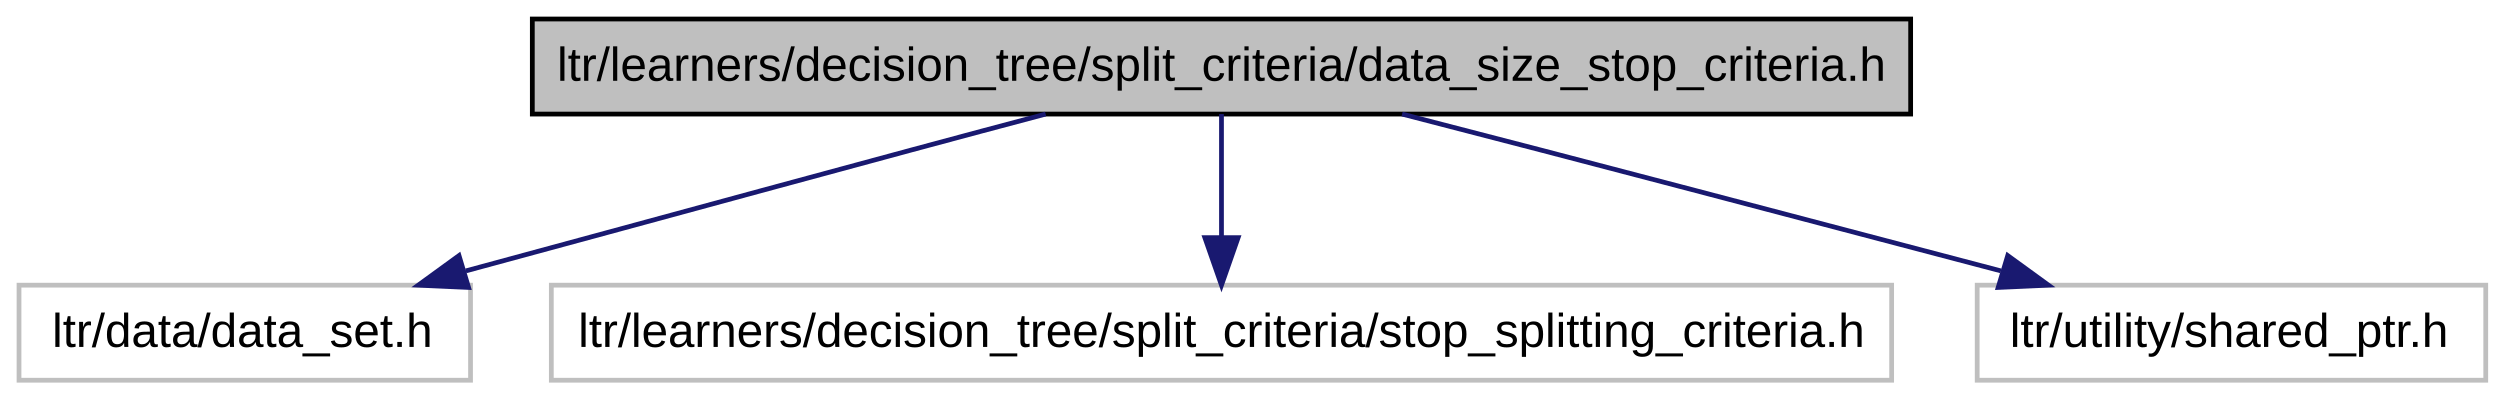
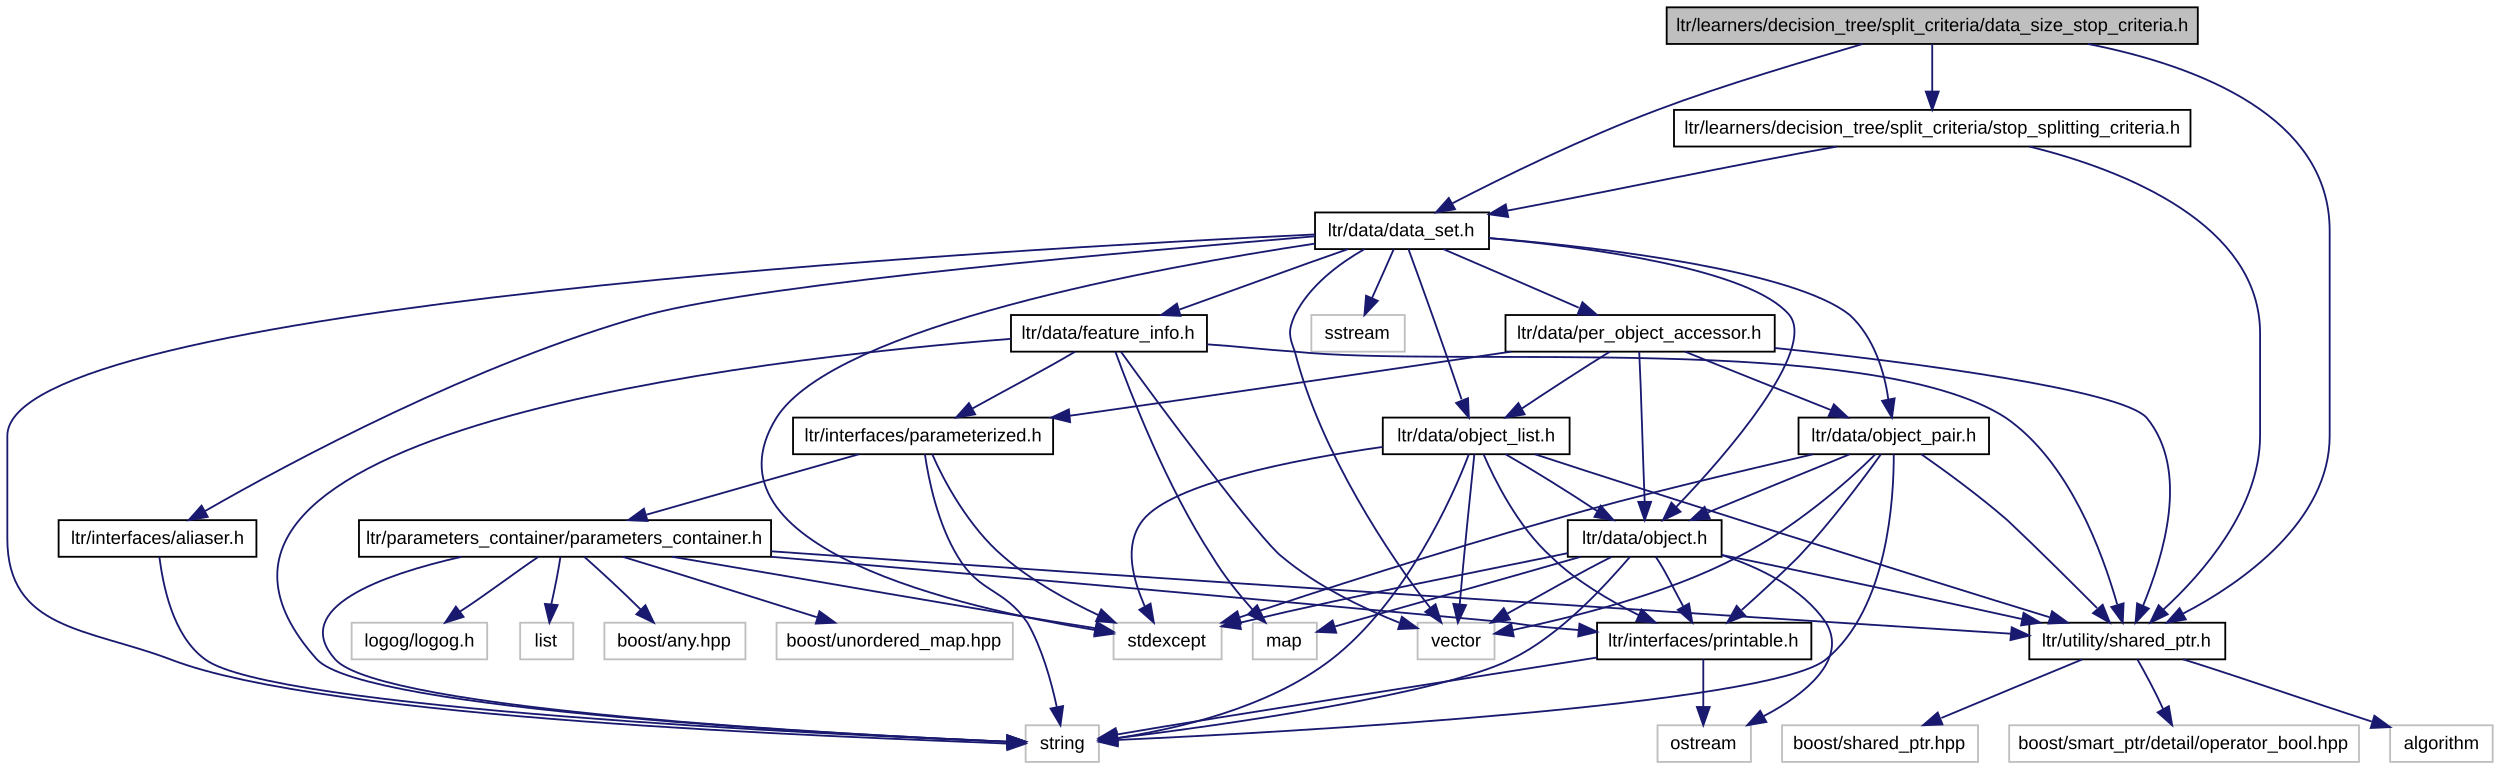
- <svg xmlns="http://www.w3.org/2000/svg" width="526pt" height="84pt" viewBox="0.00 0.00 526.00 84.00">
-   <g id="graph0" class="graph" transform="scale(1 1) rotate(0) translate(4 80)">
-     <polygon style="fill:white;stroke:white;" points="-4,4 -4,-80 522,-80 522,4 -4,4" />
+ <svg xmlns="http://www.w3.org/2000/svg" xmlns:xlink="http://www.w3.org/1999/xlink" width="1365pt" height="420pt" viewBox="0.00 0.00 1365.00 420.00">
+   <g id="graph0" class="graph" transform="scale(1 1) rotate(0) translate(4 416)">
+     <polygon style="fill:white;stroke:white;" points="-4,4 -4,-416 1361,-416 1361,4 -4,4" />
    <g id="node1" class="node">
-       <polygon style="fill:#bfbfbf;stroke:black;" points="108,-56 108,-76 398,-76 398,-56 108,-56" />
-       <text text-anchor="middle" x="253" y="-63" style="font-family:Arial;font-size:10.00;">ltr/learners/decision_tree/split_criteria/data_size_stop_criteria.h</text>
+       <polygon style="fill:#bfbfbf;stroke:black;" points="906,-392 906,-412 1196,-412 1196,-392 906,-392" />
+       <text text-anchor="middle" x="1051" y="-399" style="font-family:Arial;font-size:10.00;">ltr/learners/decision_tree/split_criteria/data_size_stop_criteria.h</text>
    </g>
    <g id="node3" class="node">
-       <polygon style="fill:white;stroke:#bfbfbf;" points="0,-0 0,-20 95,-20 95,-0 0,-0" />
-       <text text-anchor="middle" x="47" y="-7" style="font-family:Arial;font-size:10.00;">ltr/data/data_set.h</text>
+       <a xlink:href="data__set_8h.html" target="_top" xlink:title="ltr/data/data_set.h">
+         <polygon style="fill:white;stroke:black;" points="714,-280 714,-300 809,-300 809,-280 714,-280" />
+         <text text-anchor="middle" x="761" y="-287" style="font-family:Arial;font-size:10.00;">ltr/data/data_set.h</text>
+       </a>
    </g>
    <g id="edge2" class="edge">
-       <path style="fill:none;stroke:midnightblue;" d="M216,-56C182,-47 131,-33 94,-23" />
-       <polygon style="fill:midnightblue;stroke:midnightblue;" points="94.584,-19.521 84,-20 92.573,-26.226 94.584,-19.521" />
+       <path style="fill:none;stroke:midnightblue;" d="M1013,-392C983,-383 938,-370 901,-356 861,-341 816,-319 789,-305" />
+       <polygon style="fill:midnightblue;stroke:midnightblue;" points="790.441,-301.797 780,-300 787.042,-307.916 790.441,-301.797" />
+     </g>
+     <g id="node26" class="node">
+       <a xlink:href="shared__ptr_8h.html" target="_top" xlink:title="ltr/utility/shared_ptr.h">
+         <polygon style="fill:white;stroke:black;" points="1104,-56 1104,-76 1211,-76 1211,-56 1104,-56" />
+         <text text-anchor="middle" x="1157" y="-63" style="font-family:Arial;font-size:10.00;">ltr/utility/shared_ptr.h</text>
+       </a>
+     </g>
+     <g id="edge122" class="edge">
+       <path style="fill:none;stroke:midnightblue;" d="M1136,-392C1197,-380 1268,-352 1268,-290 1268,-290 1268,-290 1268,-178 1268,-132 1221,-98 1188,-81" />
+       <polygon style="fill:midnightblue;stroke:midnightblue;" points="1189.44,-77.797 1179,-76 1186.04,-83.916 1189.44,-77.797" />
+     </g>
+     <g id="node84" class="node">
+       <a xlink:href="stop__splitting__criteria_8h.html" target="_top" xlink:title="ltr/learners/decision_tree/split_criteria/stop_splitting_criteria.h">
+         <polygon style="fill:white;stroke:black;" points="910,-336 910,-356 1192,-356 1192,-336 910,-336" />
+         <text text-anchor="middle" x="1051" y="-343" style="font-family:Arial;font-size:10.00;">ltr/learners/decision_tree/split_criteria/stop_splitting_criteria.h</text>
+       </a>
+     </g>
+     <g id="edge116" class="edge">
+       <path style="fill:none;stroke:midnightblue;" d="M1051,-392C1051,-385 1051,-375 1051,-366" />
+       <polygon style="fill:midnightblue;stroke:midnightblue;" points="1054.5,-366 1051,-356 1047.5,-366 1054.5,-366" />
    </g>
    <g id="node5" class="node">
-       <polygon style="fill:white;stroke:#bfbfbf;" points="112,-0 112,-20 394,-20 394,-0 112,-0" />
-       <text text-anchor="middle" x="253" y="-7" style="font-family:Arial;font-size:10.00;">ltr/learners/decision_tree/split_criteria/stop_splitting_criteria.h</text>
+       <polygon style="fill:white;stroke:#bfbfbf;" points="712,-224 712,-244 763,-244 763,-224 712,-224" />
+       <text text-anchor="middle" x="737" y="-231" style="font-family:Arial;font-size:10.00;">sstream</text>
    </g>
    <g id="edge4" class="edge">
-       <path style="fill:none;stroke:midnightblue;" d="M253,-56C253,-49 253,-39 253,-30" />
-       <polygon style="fill:midnightblue;stroke:midnightblue;" points="256.5,-30 253,-20 249.5,-30 256.5,-30" />
+       <path style="fill:none;stroke:midnightblue;" d="M757,-280C754,-273 749,-262 745,-253" />
+       <polygon style="fill:midnightblue;stroke:midnightblue;" points="748.26,-251.717 741,-244 741.863,-254.56 748.26,-251.717" />
    </g>
    <g id="node7" class="node">
-       <polygon style="fill:white;stroke:#bfbfbf;" points="412,-0 412,-20 519,-20 519,-0 412,-0" />
-       <text text-anchor="middle" x="465" y="-7" style="font-family:Arial;font-size:10.00;">ltr/utility/shared_ptr.h</text>
+       <polygon style="fill:white;stroke:#bfbfbf;" points="604,-56 604,-76 663,-76 663,-56 604,-56" />
+       <text text-anchor="middle" x="633" y="-63" style="font-family:Arial;font-size:10.00;">stdexcept</text>
    </g>
    <g id="edge6" class="edge">
-       <path style="fill:none;stroke:midnightblue;" d="M291,-56C326,-47 379,-33 417,-23" />
-       <polygon style="fill:midnightblue;stroke:midnightblue;" points="418.427,-26.226 427,-20 416.416,-19.521 418.427,-26.226" />
+       <path style="fill:none;stroke:midnightblue;" d="M714,-283C628,-270 452,-238 420,-188 376,-117 521,-84 594,-72" />
+       <polygon style="fill:midnightblue;stroke:midnightblue;" points="594.881,-75.393 604,-70 593.508,-68.529 594.881,-75.393" />
+     </g>
+     <g id="node9" class="node">
+       <polygon style="fill:white;stroke:#bfbfbf;" points="556,-0 556,-20 596,-20 596,-0 556,-0" />
+       <text text-anchor="middle" x="576" y="-7" style="font-family:Arial;font-size:10.00;">string</text>
+     </g>
+     <g id="edge8" class="edge">
+       <path style="fill:none;stroke:midnightblue;" d="M714,-288C548,-280 0,-250 0,-178 0,-178 0,-178 0,-122 0,-72 44,-73 89,-56 174,-23 453,-14 546,-10" />
+       <polygon style="fill:midnightblue;stroke:midnightblue;" points="546,-13.5 556,-10 546,-6.5 546,-13.5" />
+     </g>
+     <g id="node11" class="node">
+       <polygon style="fill:white;stroke:#bfbfbf;" points="770,-56 770,-76 812,-76 812,-56 770,-56" />
+       <text text-anchor="middle" x="791" y="-63" style="font-family:Arial;font-size:10.00;">vector</text>
+     </g>
+     <g id="edge10" class="edge">
+       <path style="fill:none;stroke:midnightblue;" d="M741,-280C727,-272 711,-260 703,-244 699,-235 700,-232 703,-224 717,-169 755,-112 777,-84" />
+       <polygon style="fill:midnightblue;stroke:midnightblue;" points="779.8,-86.1 783,-76 774.2,-81.9 779.8,-86.1" />
+     </g>
+     <g id="node13" class="node">
+       <a xlink:href="object_8h.html" target="_top" xlink:title="ltr/data/object.h">
+         <polygon style="fill:white;stroke:black;" points="852,-112 852,-132 936,-132 936,-112 852,-112" />
+         <text text-anchor="middle" x="894" y="-119" style="font-family:Arial;font-size:10.00;">ltr/data/object.h</text>
+       </a>
+     </g>
+     <g id="edge12" class="edge">
+       <path style="fill:none;stroke:midnightblue;" d="M809,-286C865,-281 952,-269 973,-244 988,-225 939,-168 911,-139" />
+       <polygon style="fill:midnightblue;stroke:midnightblue;" points="913.546,-136.596 904,-132 908.596,-141.546 913.546,-136.596" />
+     </g>
+     <g id="node34" class="node">
+       <a xlink:href="object__list_8h.html" target="_top" xlink:title="ltr/data/object_list.h">
+         <polygon style="fill:white;stroke:black;" points="751,-168 751,-188 853,-188 853,-168 751,-168" />
+         <text text-anchor="middle" x="802" y="-175" style="font-family:Arial;font-size:10.00;">ltr/data/object_list.h</text>
+       </a>
+     </g>
+     <g id="edge38" class="edge">
+       <path style="fill:none;stroke:midnightblue;" d="M765,-280C772,-261 786,-222 794,-198" />
+       <polygon style="fill:midnightblue;stroke:midnightblue;" points="797.536,-198.585 798,-188 791.036,-195.985 797.536,-198.585" />
+     </g>
+     <g id="node42" class="node">
+       <a xlink:href="object__pair_8h.html" target="_top" xlink:title="ltr/data/object_pair.h">
+         <polygon style="fill:white;stroke:black;" points="978,-168 978,-188 1082,-188 1082,-168 978,-168" />
+         <text text-anchor="middle" x="1030" y="-175" style="font-family:Arial;font-size:10.00;">ltr/data/object_pair.h</text>
+       </a>
+     </g>
+     <g id="edge52" class="edge">
+       <path style="fill:none;stroke:midnightblue;" d="M809,-286C872,-281 976,-268 1006,-244 1019,-232 1025,-213 1027,-198" />
+       <polygon style="fill:midnightblue;stroke:midnightblue;" points="1030.47,-198.492 1029,-188 1023.61,-197.119 1030.47,-198.492" />
+     </g>
+     <g id="node50" class="node">
+       <a xlink:href="feature__info_8h.html" target="_top" xlink:title="ltr/data/feature_info.h">
+         <polygon style="fill:white;stroke:black;" points="548,-224 548,-244 655,-244 655,-224 548,-224" />
+         <text text-anchor="middle" x="601" y="-231" style="font-family:Arial;font-size:10.00;">ltr/data/feature_info.h</text>
+       </a>
+     </g>
+     <g id="edge66" class="edge">
+       <path style="fill:none;stroke:midnightblue;" d="M732,-280C706,-271 668,-257 640,-247" />
+       <polygon style="fill:midnightblue;stroke:midnightblue;" points="640.584,-243.521 630,-244 638.573,-250.226 640.584,-243.521" />
+     </g>
+     <g id="node74" class="node">
+       <a xlink:href="per__object__accessor_8h.html" target="_top" xlink:title="ltr/data/per_object_accessor.h">
+         <polygon style="fill:white;stroke:black;" points="818,-224 818,-244 965,-244 965,-224 818,-224" />
+         <text text-anchor="middle" x="891" y="-231" style="font-family:Arial;font-size:10.00;">ltr/data/per_object_accessor.h</text>
+       </a>
+     </g>
+     <g id="edge100" class="edge">
+       <path style="fill:none;stroke:midnightblue;" d="M784,-280C805,-271 835,-258 858,-248" />
+       <polygon style="fill:midnightblue;stroke:midnightblue;" points="860.015,-250.964 868,-244 857.415,-244.464 860.015,-250.964" />
+     </g>
+     <g id="node81" class="node">
+       <a xlink:href="aliaser_8h.html" target="_top" xlink:title="ltr/interfaces/aliaser.h">
+         <polygon style="fill:white;stroke:black;" points="28,-112 28,-132 136,-132 136,-112 28,-112" />
+         <text text-anchor="middle" x="82" y="-119" style="font-family:Arial;font-size:10.00;">ltr/interfaces/aliaser.h</text>
+       </a>
+     </g>
+     <g id="edge112" class="edge">
+       <path style="fill:none;stroke:midnightblue;" d="M714,-287C621,-279 416,-262 349,-244 256,-218 155,-164 108,-137" />
+       <polygon style="fill:midnightblue;stroke:midnightblue;" points="109.441,-133.797 99,-132 106.042,-139.916 109.441,-133.797" />
+     </g>
+     <g id="edge18" class="edge">
+       <path style="fill:none;stroke:midnightblue;" d="M852,-114C809,-105 740,-92 673,-76" />
+       <polygon style="fill:midnightblue;stroke:midnightblue;" points="673.492,-72.529 663,-74 672.119,-79.393 673.492,-72.529" />
+     </g>
+     <g id="edge20" class="edge">
+       <path style="fill:none;stroke:midnightblue;" d="M886,-112C873,-97 848,-69 821,-56 783,-37 663,-20 606,-13" />
+       <polygon style="fill:midnightblue;stroke:midnightblue;" points="606.299,-9.512 596,-12 605.602,-16.478 606.299,-9.512" />
+     </g>
+     <g id="edge22" class="edge">
+       <path style="fill:none;stroke:midnightblue;" d="M876,-112C860,-104 837,-91 819,-81" />
+       <polygon style="fill:midnightblue;stroke:midnightblue;" points="820.441,-77.797 810,-76 817.042,-83.916 820.441,-77.797" />
+     </g>
+     <g id="node15" class="node">
+       <polygon style="fill:white;stroke:#bfbfbf;" points="680,-56 680,-76 715,-76 715,-56 680,-56" />
+       <text text-anchor="middle" x="697" y="-63" style="font-family:Arial;font-size:10.00;">map</text>
+     </g>
+     <g id="edge14" class="edge">
+       <path style="fill:none;stroke:midnightblue;" d="M859,-112C821,-101 760,-84 725,-74" />
+       <polygon style="fill:midnightblue;stroke:midnightblue;" points="725.584,-70.521 715,-71 723.573,-77.226 725.584,-70.521" />
+     </g>
+     <g id="node17" class="node">
+       <polygon style="fill:white;stroke:#bfbfbf;" points="901,-0 901,-20 952,-20 952,-0 901,-0" />
+       <text text-anchor="middle" x="926" y="-7" style="font-family:Arial;font-size:10.00;">ostream</text>
+     </g>
+     <g id="edge16" class="edge">
+       <path style="fill:none;stroke:midnightblue;" d="M936,-113C957,-106 980,-95 993,-76 1005,-56 982,-37 959,-25" />
+       <polygon style="fill:midnightblue;stroke:midnightblue;" points="960.441,-21.797 950,-20 957.042,-27.916 960.441,-21.797" />
+     </g>
+     <g id="node22" class="node">
+       <a xlink:href="printable_8h.html" target="_top" xlink:title="ltr/interfaces/printable.h">
+         <polygon style="fill:white;stroke:black;" points="868,-56 868,-76 985,-76 985,-56 868,-56" />
+         <text text-anchor="middle" x="926" y="-63" style="font-family:Arial;font-size:10.00;">ltr/interfaces/printable.h</text>
+       </a>
+     </g>
+     <g id="edge24" class="edge">
+       <path style="fill:none;stroke:midnightblue;" d="M900,-112C905,-105 910,-94 915,-85" />
+       <polygon style="fill:midnightblue;stroke:midnightblue;" points="918.203,-86.441 920,-76 912.084,-83.042 918.203,-86.441" />
+     </g>
+     <g id="edge30" class="edge">
+       <path style="fill:none;stroke:midnightblue;" d="M936,-113C981,-104 1050,-89 1100,-78" />
+       <polygon style="fill:midnightblue;stroke:midnightblue;" points="1100.88,-81.393 1110,-76 1099.51,-74.529 1100.88,-81.393" />
+     </g>
+     <g id="edge28" class="edge">
+       <path style="fill:none;stroke:midnightblue;" d="M868,-57C793,-45 664,-25 606,-15" />
+       <polygon style="fill:midnightblue;stroke:midnightblue;" points="606.492,-11.529 596,-13 605.119,-18.393 606.492,-11.529" />
+     </g>
+     <g id="edge26" class="edge">
+       <path style="fill:none;stroke:midnightblue;" d="M926,-56C926,-49 926,-39 926,-30" />
+       <polygon style="fill:midnightblue;stroke:midnightblue;" points="929.5,-30 926,-20 922.5,-30 929.5,-30" />
+     </g>
+     <g id="node28" class="node">
+       <polygon style="fill:white;stroke:#bfbfbf;" points="1301,-0 1301,-20 1357,-20 1357,-0 1301,-0" />
+       <text text-anchor="middle" x="1329" y="-7" style="font-family:Arial;font-size:10.00;">algorithm</text>
+     </g>
+     <g id="edge32" class="edge">
+       <path style="fill:none;stroke:midnightblue;" d="M1188,-56C1217,-47 1260,-32 1291,-22" />
+       <polygon style="fill:midnightblue;stroke:midnightblue;" points="1292.43,-25.226 1301,-19 1290.42,-18.521 1292.43,-25.226" />
+     </g>
+     <g id="node30" class="node">
+       <polygon style="fill:white;stroke:#bfbfbf;" points="969,-0 969,-20 1076,-20 1076,-0 969,-0" />
+       <text text-anchor="middle" x="1022" y="-7" style="font-family:Arial;font-size:10.00;">boost/shared_ptr.hpp</text>
+     </g>
+     <g id="edge34" class="edge">
+       <path style="fill:none;stroke:midnightblue;" d="M1133,-56C1111,-47 1080,-34 1056,-24" />
+       <polygon style="fill:midnightblue;stroke:midnightblue;" points="1056.58,-20.464 1046,-20 1053.98,-26.964 1056.58,-20.464" />
+     </g>
+     <g id="node32" class="node">
+       <polygon style="fill:white;stroke:#bfbfbf;" points="1093,-0 1093,-20 1284,-20 1284,-0 1093,-0" />
+       <text text-anchor="middle" x="1188" y="-7" style="font-family:Arial;font-size:10.00;">boost/smart_ptr/detail/operator_bool.hpp</text>
+     </g>
+     <g id="edge36" class="edge">
+       <path style="fill:none;stroke:midnightblue;" d="M1163,-56C1167,-49 1173,-38 1177,-29" />
+       <polygon style="fill:midnightblue;stroke:midnightblue;" points="1180.2,-30.441 1182,-20 1174.08,-27.042 1180.2,-30.441" />
+     </g>
+     <g id="edge40" class="edge">
+       <path style="fill:none;stroke:midnightblue;" d="M751,-172C702,-165 636,-152 620,-132 609,-118 615,-99 621,-85" />
+       <polygon style="fill:midnightblue;stroke:midnightblue;" points="624.203,-86.441 626,-76 618.084,-83.042 624.203,-86.441" />
+     </g>
+     <g id="edge42" class="edge">
+       <path style="fill:none;stroke:midnightblue;" d="M798,-168C789,-144 763,-87 723,-56 688,-29 638,-18 606,-13" />
+       <polygon style="fill:midnightblue;stroke:midnightblue;" points="606.299,-9.512 596,-12 605.602,-16.478 606.299,-9.512" />
+     </g>
+     <g id="edge44" class="edge">
+       <path style="fill:none;stroke:midnightblue;" d="M801,-168C799,-149 795,-110 793,-86" />
+       <polygon style="fill:midnightblue;stroke:midnightblue;" points="796.478,-85.602 792,-76 789.512,-86.299 796.478,-85.602" />
+     </g>
+     <g id="edge46" class="edge">
+       <path style="fill:none;stroke:midnightblue;" d="M818,-168C832,-160 853,-147 868,-137" />
+       <polygon style="fill:midnightblue;stroke:midnightblue;" points="869.958,-139.916 877,-132 866.559,-133.797 869.958,-139.916" />
+     </g>
+     <g id="edge48" class="edge">
+       <path style="fill:none;stroke:midnightblue;" d="M806,-168C812,-154 825,-128 843,-112 856,-99 875,-88 891,-80" />
+       <polygon style="fill:midnightblue;stroke:midnightblue;" points="892.283,-83.26 900,-76 889.44,-76.863 892.283,-83.26" />
+     </g>
+     <g id="edge50" class="edge">
+       <path style="fill:none;stroke:midnightblue;" d="M834,-168C898,-147 1043,-101 1115,-79" />
+       <polygon style="fill:midnightblue;stroke:midnightblue;" points="1116.43,-82.226 1125,-76 1114.42,-75.521 1116.43,-82.226" />
+     </g>
+     <g id="edge54" class="edge">
+       <path style="fill:none;stroke:midnightblue;" d="M986,-168C948,-159 891,-146 843,-132 783,-115 715,-93 673,-79" />
+       <polygon style="fill:midnightblue;stroke:midnightblue;" points="673.584,-75.521 663,-76 671.573,-82.226 673.584,-75.521" />
+     </g>
+     <g id="edge56" class="edge">
+       <path style="fill:none;stroke:midnightblue;" d="M1030,-168C1030,-144 1027,-84 993,-56 963,-31 697,-16 606,-12" />
+       <polygon style="fill:midnightblue;stroke:midnightblue;" points="606.299,-8.512 596,-11 605.602,-15.478 606.299,-8.512" />
+     </g>
+     <g id="edge58" class="edge">
+       <path style="fill:none;stroke:midnightblue;" d="M1020,-168C1005,-153 975,-127 945,-112 905,-91 854,-79 822,-72" />
+       <polygon style="fill:midnightblue;stroke:midnightblue;" points="822.492,-68.529 812,-70 821.119,-75.393 822.492,-68.529" />
+     </g>
+     <g id="edge60" class="edge">
+       <path style="fill:none;stroke:midnightblue;" d="M1006,-168C984,-159 952,-146 928,-136" />
+       <polygon style="fill:midnightblue;stroke:midnightblue;" points="929.56,-132.863 919,-132 926.717,-139.26 929.56,-132.863" />
+     </g>
+     <g id="edge62" class="edge">
+       <path style="fill:none;stroke:midnightblue;" d="M1023,-168C1013,-154 995,-130 978,-112 968,-102 956,-91 947,-83" />
+       <polygon style="fill:midnightblue;stroke:midnightblue;" points="948.831,-79.951 939,-76 944.221,-85.219 948.831,-79.951" />
+     </g>
+     <g id="edge64" class="edge">
+       <path style="fill:none;stroke:midnightblue;" d="M1045,-168C1058,-159 1077,-145 1092,-132 1109,-116 1128,-97 1141,-84" />
+       <polygon style="fill:midnightblue;stroke:midnightblue;" points="1144.05,-85.831 1148,-76 1138.78,-81.221 1144.05,-85.831" />
+     </g>
+     <g id="edge70" class="edge">
+       <path style="fill:none;stroke:midnightblue;" d="M548,-231C410,-220 57,-181 169,-56 195,-28 456,-15 546,-11" />
+       <polygon style="fill:midnightblue;stroke:midnightblue;" points="546,-14.5 556,-11 546,-7.5 546,-14.5" />
+     </g>
+     <g id="edge72" class="edge">
+       <path style="fill:none;stroke:midnightblue;" d="M608,-224C628,-196 685,-120 696,-112 715,-96 740,-84 760,-76" />
+       <polygon style="fill:midnightblue;stroke:midnightblue;" points="761.427,-79.226 770,-73 759.416,-72.521 761.427,-79.226" />
+     </g>
+     <g id="edge68" class="edge">
+       <path style="fill:none;stroke:midnightblue;" d="M605,-224C613,-202 633,-150 658,-112 664,-102 672,-92 680,-83" />
+       <polygon style="fill:midnightblue;stroke:midnightblue;" points="682.404,-85.546 687,-76 677.454,-80.596 682.404,-85.546" />
+     </g>
+     <g id="edge98" class="edge">
+       <path style="fill:none;stroke:midnightblue;" d="M655,-228C671,-227 687,-225 703,-224 789,-215 1018,-235 1091,-188 1126,-164 1144,-114 1152,-86" />
+       <polygon style="fill:midnightblue;stroke:midnightblue;" points="1155.48,-86.584 1155,-76 1148.77,-84.573 1155.48,-86.584" />
+     </g>
+     <g id="node55" class="node">
+       <a xlink:href="parameterized_8h.html" target="_top" xlink:title="ltr/interfaces/parameterized.h">
+         <polygon style="fill:white;stroke:black;" points="429,-168 429,-188 571,-188 571,-168 429,-168" />
+         <text text-anchor="middle" x="500" y="-175" style="font-family:Arial;font-size:10.00;">ltr/interfaces/parameterized.h</text>
+       </a>
+     </g>
+     <g id="edge74" class="edge">
+       <path style="fill:none;stroke:midnightblue;" d="M583,-224C568,-215 545,-203 527,-193" />
+       <polygon style="fill:midnightblue;stroke:midnightblue;" points="528.441,-189.797 518,-188 525.042,-195.916 528.441,-189.797" />
+     </g>
+     <g id="edge76" class="edge">
+       <path style="fill:none;stroke:midnightblue;" d="M505,-168C511,-154 525,-128 544,-112 559,-99 579,-88 596,-80" />
+       <polygon style="fill:midnightblue;stroke:midnightblue;" points="597.283,-83.26 605,-76 594.44,-76.863 597.283,-83.26" />
+     </g>
+     <g id="edge78" class="edge">
+       <path style="fill:none;stroke:midnightblue;" d="M501,-168C503,-154 508,-130 519,-112 531,-92 544,-95 557,-76 565,-62 570,-44 573,-30" />
+       <polygon style="fill:midnightblue;stroke:midnightblue;" points="576.471,-30.492 575,-20 569.607,-29.119 576.471,-30.492" />
+     </g>
+     <g id="node59" class="node">
+       <a xlink:href="parameters__container_8h.html" target="_top" xlink:title="ltr/parameters_container/parameters_container.h">
+         <polygon style="fill:white;stroke:black;" points="192,-112 192,-132 417,-132 417,-112 192,-112" />
+         <text text-anchor="middle" x="304" y="-119" style="font-family:Arial;font-size:10.00;">ltr/parameters_container/parameters_container.h</text>
+       </a>
+     </g>
+     <g id="edge80" class="edge">
+       <path style="fill:none;stroke:midnightblue;" d="M465,-168C433,-159 384,-145 349,-135" />
+       <polygon style="fill:midnightblue;stroke:midnightblue;" points="349.584,-131.521 339,-132 347.573,-138.226 349.584,-131.521" />
+     </g>
+     <g id="edge86" class="edge">
+       <path style="fill:none;stroke:midnightblue;" d="M363,-112C429,-101 536,-82 594,-73" />
+       <polygon style="fill:midnightblue;stroke:midnightblue;" points="594.881,-76.393 604,-71 593.508,-69.529 594.881,-76.393" />
+     </g>
+     <g id="edge88" class="edge">
+       <path style="fill:none;stroke:midnightblue;" d="M248,-112C204,-102 154,-84 179,-56 204,-28 457,-15 546,-11" />
+       <polygon style="fill:midnightblue;stroke:midnightblue;" points="546,-14.5 556,-11 546,-7.5 546,-14.5" />
+     </g>
+     <g id="edge96" class="edge">
+       <path style="fill:none;stroke:midnightblue;" d="M417,-112C522,-103 682,-89 821,-76 833,-74 846,-73 858,-72" />
+       <polygon style="fill:midnightblue;stroke:midnightblue;" points="858.398,-75.478 868,-71 857.701,-68.513 858.398,-75.478" />
+     </g>
+     <g id="edge94" class="edge">
+       <path style="fill:none;stroke:midnightblue;" d="M417,-115C599,-102 950,-79 1094,-70" />
+       <polygon style="fill:midnightblue;stroke:midnightblue;" points="1094.4,-73.478 1104,-69 1093.7,-66.513 1094.4,-73.478" />
+     </g>
+     <g id="node61" class="node">
+       <polygon style="fill:white;stroke:#bfbfbf;" points="188,-56 188,-76 262,-76 262,-56 188,-56" />
+       <text text-anchor="middle" x="225" y="-63" style="font-family:Arial;font-size:10.00;">logog/logog.h</text>
+     </g>
+     <g id="edge82" class="edge">
+       <path style="fill:none;stroke:midnightblue;" d="M290,-112C278,-104 261,-91 247,-82" />
+       <polygon style="fill:midnightblue;stroke:midnightblue;" points="249.1,-79.2 239,-76 244.9,-84.8 249.1,-79.2" />
+     </g>
+     <g id="node63" class="node">
+       <polygon style="fill:white;stroke:#bfbfbf;" points="280,-56 280,-76 309,-76 309,-56 280,-56" />
+       <text text-anchor="middle" x="294" y="-63" style="font-family:Arial;font-size:10.00;">list</text>
+     </g>
+     <g id="edge84" class="edge">
+       <path style="fill:none;stroke:midnightblue;" d="M302,-112C301,-105 299,-95 297,-86" />
+       <polygon style="fill:midnightblue;stroke:midnightblue;" points="300.478,-85.602 296,-76 293.512,-86.299 300.478,-85.602" />
+     </g>
+     <g id="node67" class="node">
+       <polygon style="fill:white;stroke:#bfbfbf;" points="326,-56 326,-76 403,-76 403,-56 326,-56" />
+       <text text-anchor="middle" x="364" y="-63" style="font-family:Arial;font-size:10.00;">boost/any.hpp</text>
+     </g>
+     <g id="edge90" class="edge">
+       <path style="fill:none;stroke:midnightblue;" d="M315,-112C324,-104 336,-93 346,-83" />
+       <polygon style="fill:midnightblue;stroke:midnightblue;" points="348.404,-85.546 353,-76 343.454,-80.596 348.404,-85.546" />
+     </g>
+     <g id="node69" class="node">
+       <polygon style="fill:white;stroke:#bfbfbf;" points="420,-56 420,-76 549,-76 549,-56 420,-56" />
+       <text text-anchor="middle" x="484" y="-63" style="font-family:Arial;font-size:10.00;">boost/unordered_map.hpp</text>
+     </g>
+     <g id="edge92" class="edge">
+       <path style="fill:none;stroke:midnightblue;" d="M336,-112C366,-103 410,-89 442,-79" />
+       <polygon style="fill:midnightblue;stroke:midnightblue;" points="443.427,-82.226 452,-76 441.416,-75.521 443.427,-82.226" />
+     </g>
+     <g id="edge102" class="edge">
+       <path style="fill:none;stroke:midnightblue;" d="M891,-224C892,-205 893,-166 894,-142" />
+       <polygon style="fill:midnightblue;stroke:midnightblue;" points="897.5,-142 894,-132 890.5,-142 897.5,-142" />
+     </g>
+     <g id="edge110" class="edge">
+       <path style="fill:none;stroke:midnightblue;" d="M965,-226C1043,-218 1154,-203 1168,-188 1192,-159 1177,-112 1166,-85" />
+       <polygon style="fill:midnightblue;stroke:midnightblue;" points="1169.26,-83.717 1162,-76 1162.86,-86.56 1169.26,-83.717" />
+     </g>
+     <g id="edge106" class="edge">
+       <path style="fill:none;stroke:midnightblue;" d="M875,-224C862,-216 842,-203 827,-193" />
+       <polygon style="fill:midnightblue;stroke:midnightblue;" points="828.441,-189.797 818,-188 825.042,-195.916 828.441,-189.797" />
+     </g>
+     <g id="edge104" class="edge">
+       <path style="fill:none;stroke:midnightblue;" d="M916,-224C938,-215 971,-202 996,-192" />
+       <polygon style="fill:midnightblue;stroke:midnightblue;" points="997.283,-195.26 1005,-188 994.44,-188.863 997.283,-195.26" />
+     </g>
+     <g id="edge108" class="edge">
+       <path style="fill:none;stroke:midnightblue;" d="M821,-224C753,-214 651,-199 580,-189" />
+       <polygon style="fill:midnightblue;stroke:midnightblue;" points="580.299,-185.512 570,-188 579.602,-192.478 580.299,-185.512" />
+     </g>
+     <g id="edge114" class="edge">
+       <path style="fill:none;stroke:midnightblue;" d="M83,-112C85,-97 90,-69 108,-56 144,-29 448,-15 546,-11" />
+       <polygon style="fill:midnightblue;stroke:midnightblue;" points="546,-14.5 556,-11 546,-7.5 546,-14.5" />
+     </g>
+     <g id="edge118" class="edge">
+       <path style="fill:none;stroke:midnightblue;" d="M999,-336C948,-327 872,-311 819,-301" />
+       <polygon style="fill:midnightblue;stroke:midnightblue;" points="819.492,-297.529 809,-299 818.119,-304.393 819.492,-297.529" />
+     </g>
+     <g id="edge120" class="edge">
+       <path style="fill:none;stroke:midnightblue;" d="M1104,-336C1157,-323 1230,-293 1230,-234 1230,-234 1230,-234 1230,-178 1230,-139 1199,-103 1177,-83" />
+       <polygon style="fill:midnightblue;stroke:midnightblue;" points="1179.55,-80.596 1170,-76 1174.6,-85.546 1179.55,-80.596" />
    </g>
  </g>
</svg>
